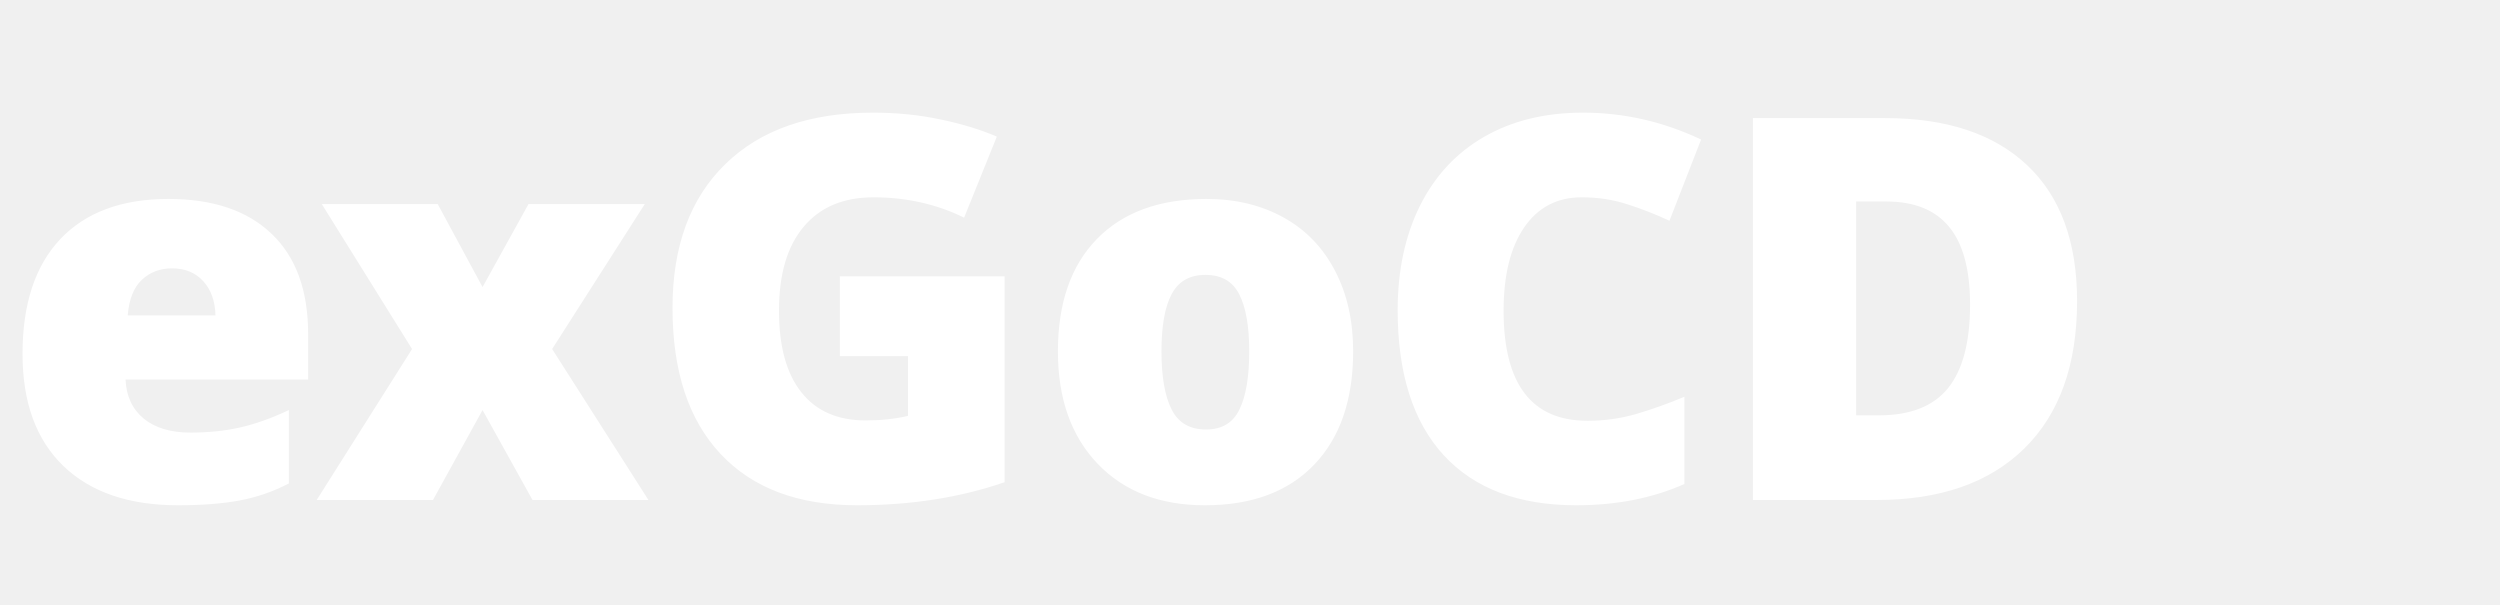
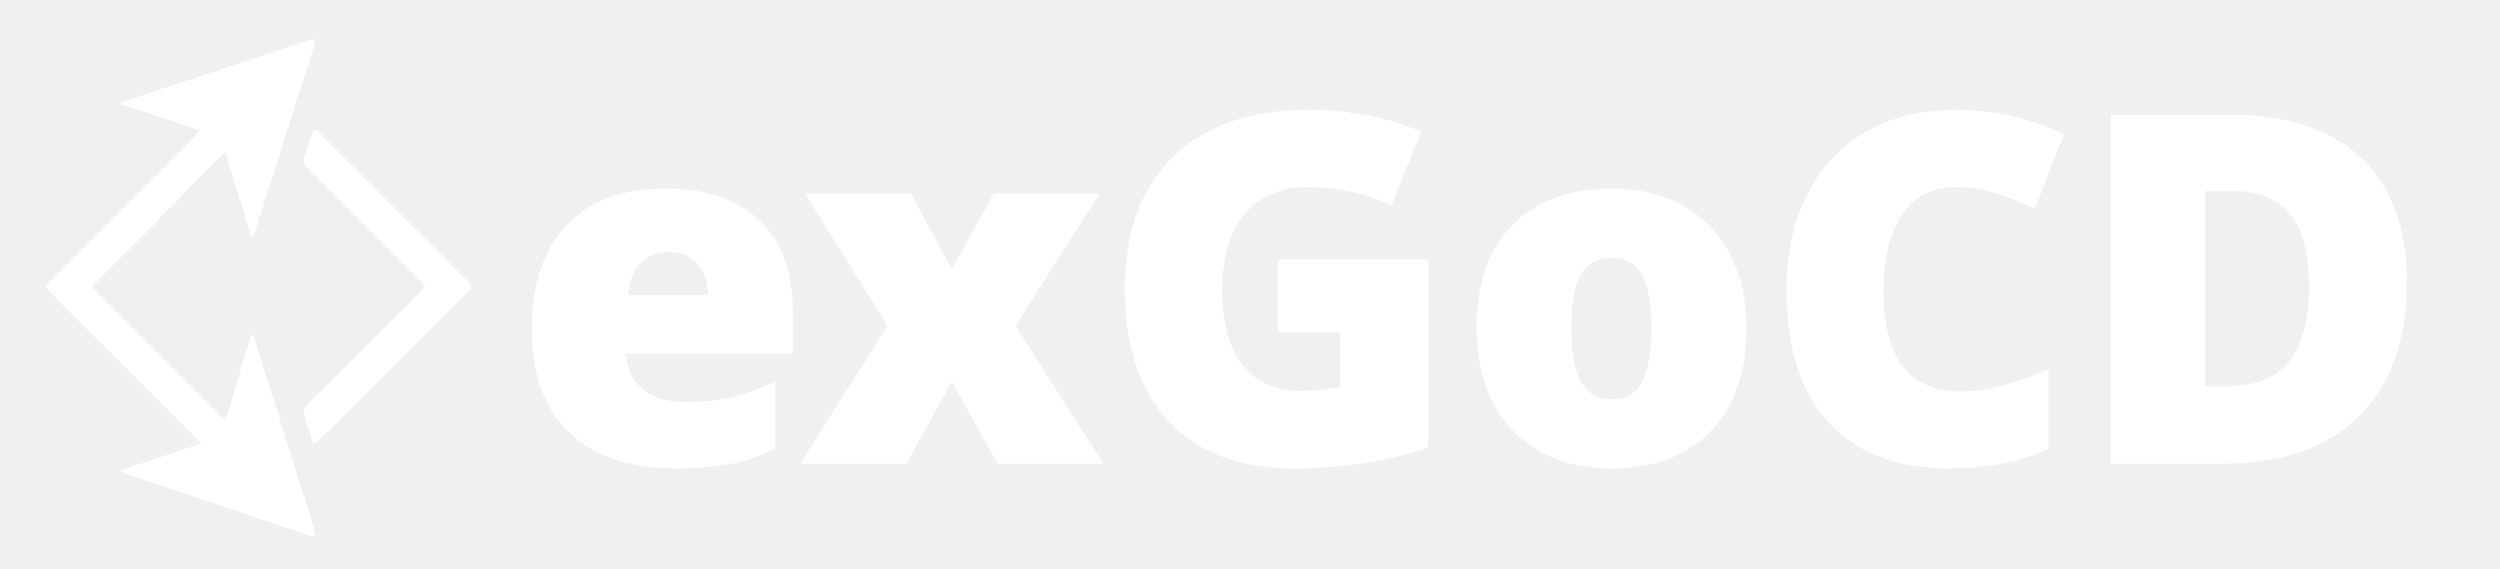
- <svg xmlns="http://www.w3.org/2000/svg" viewBox="0 0 215 52">
-   <text x="0" y="43" font-family="'Open Sans','Helvetica Neue',Helvetica,Arial,sans-serif" font-weight="800" font-size="46" fill="#ffffff" letter-spacing="-0.5">exGoCD</text>
+ <svg xmlns="http://www.w3.org/2000/svg" viewBox="0 0 2200 500">
+   <path d="M276 34 C275.231 34.257 274.462 34.514 273.67 34.779 C263.843 38.064 254.016 41.345 244.188 44.625 C243.005 45.019 243.005 45.019 241.8 45.422 C221.519 52.189 201.229 58.923 180.889 65.513 C164.506 70.821 148.165 76.247 131.835 81.716 C126.309 83.567 120.779 85.408 115.25 87.25 C113.609 87.797 111.969 88.344 110.328 88.891 C109.23 89.257 108.132 89.623 107 90 C107 90.66 107 91.32 107 92 C107.969 92.311 108.938 92.622 109.936 92.943 C114.521 94.416 119.105 95.895 123.688 97.375 C124.518 97.643 125.349 97.911 126.205 98.187 C135.087 101.057 143.958 103.951 152.773 107.023 C153.444 107.257 154.114 107.49 154.804 107.731 C157.944 108.827 161.079 109.934 164.212 111.052 C165.319 111.442 166.426 111.832 167.566 112.234 C168.525 112.577 169.483 112.92 170.471 113.272 C173.202 114.184 173.202 114.184 177 114 C176.196 114.763 175.391 115.526 174.562 116.312 C171.832 118.794 171.832 118.794 171 122 C170.34 122 169.68 122 169 122 C167.601 123.379 167.601 123.379 166.125 125.243 C161.071 131.179 155.523 136.609 150.006 142.107 C148.803 143.31 147.6 144.513 146.397 145.717 C143.152 148.962 139.904 152.205 136.655 155.447 C133.252 158.843 129.853 162.242 126.453 165.64 C120.024 172.066 113.592 178.49 107.159 184.913 C99.832 192.229 92.507 199.548 85.183 206.867 C70.125 221.915 55.064 236.958 40 252 C45.769 259.058 52.259 265.392 58.707 271.82 C59.998 273.112 61.29 274.403 62.581 275.695 C66.072 279.186 69.566 282.675 73.061 286.162 C76.718 289.814 80.373 293.467 84.028 297.121 C90.942 304.032 97.859 310.941 104.777 317.849 C112.656 325.717 120.532 333.587 128.407 341.458 C144.602 357.642 160.8 373.822 177 390 C172.231 391.809 167.462 393.551 162.616 395.145 C161.422 395.539 160.227 395.932 158.997 396.338 C158.06 396.646 158.06 396.646 157.104 396.96 C155.127 397.61 153.152 398.262 151.177 398.916 C145.568 400.771 139.959 402.625 134.346 404.469 C130.899 405.602 127.453 406.741 124.009 407.883 C122.7 408.317 121.39 408.748 120.079 409.176 C118.253 409.774 116.431 410.379 114.608 410.985 C113.052 411.497 113.052 411.497 111.465 412.02 C108.874 412.862 108.874 412.862 107 415 C114.902 418.346 122.99 421.066 131.136 423.743 C135.144 425.061 139.148 426.39 143.152 427.719 C144.385 428.128 144.385 428.128 145.644 428.545 C153.949 431.306 162.226 434.148 170.5 437 C185.695 442.232 200.928 447.338 216.181 452.398 C222.116 454.369 228.045 456.356 233.973 458.348 C238.67 459.927 243.368 461.502 248.067 463.077 C250.39 463.857 252.714 464.638 255.036 465.421 C258.295 466.519 261.555 467.612 264.816 468.703 C266.295 469.204 266.295 469.204 267.804 469.714 C268.71 470.017 269.616 470.319 270.549 470.63 C271.735 471.029 271.735 471.029 272.945 471.435 C275.127 472.132 275.127 472.132 278 472 C275.642 461.278 272.177 450.911 268.796 440.478 C266.98 434.871 265.178 429.26 263.375 423.648 C263.006 422.499 262.636 421.35 262.256 420.166 C258.698 409.086 255.212 397.985 251.75 386.875 C251.456 385.933 251.162 384.99 250.86 384.019 C249.622 380.048 248.385 376.077 247.148 372.106 C243.169 359.327 239.177 346.553 235.185 333.779 C233.821 329.415 232.458 325.052 231.095 320.688 C230.246 317.969 229.397 315.251 228.547 312.532 C227.958 310.645 227.369 308.759 226.78 306.872 C226.427 305.744 226.075 304.616 225.711 303.454 C225.404 302.468 225.096 301.483 224.779 300.467 C224.202 298.64 223.606 296.818 223 295 C222.34 295 221.68 295 221 295 C218.278 304.057 215.557 313.115 212.838 322.173 C211.575 326.379 210.312 330.585 209.048 334.791 C207.828 338.85 206.609 342.909 205.391 346.968 C204.926 348.516 204.46 350.065 203.995 351.613 C203.343 353.782 202.692 355.951 202.041 358.12 C201.67 359.355 201.3 360.589 200.917 361.862 C200.224 364.234 199.57 366.596 199 369 C195.327 367.456 192.991 365.238 190.191 362.432 C189.722 361.964 189.253 361.497 188.77 361.016 C187.202 359.451 185.642 357.88 184.081 356.308 C182.958 355.184 181.834 354.061 180.71 352.938 C177.66 349.889 174.617 346.834 171.575 343.777 C168.394 340.584 165.207 337.396 162.021 334.208 C155.99 328.17 149.963 322.127 143.938 316.082 C137.079 309.201 130.214 302.325 123.348 295.449 C109.226 281.306 95.111 267.155 81 253 C84.707 248.575 88.526 244.335 92.638 240.28 C93.166 239.756 93.693 239.231 94.237 238.691 C95.368 237.566 96.501 236.443 97.635 235.32 C99.428 233.545 101.217 231.766 103.005 229.987 C108.084 224.932 113.169 219.883 118.258 214.838 C121.382 211.741 124.5 208.64 127.616 205.535 C128.803 204.354 129.992 203.175 131.183 201.998 C132.839 200.361 134.489 198.718 136.138 197.073 C136.634 196.586 137.129 196.099 137.64 195.598 C140.265 193.249 140.265 193.249 141 190 C141.577 189.773 142.155 189.546 142.75 189.312 C145.564 187.671 147.027 185.564 149 183 C149.66 182.67 150.32 182.34 151 182 C151 181.34 151 180.68 151 180 C151.66 180 152.32 180 153 180 C154.511 178.511 154.511 178.511 156.081 176.552 C160.074 171.859 164.346 167.51 168.707 163.16 C169.514 162.353 170.32 161.545 171.151 160.713 C172.842 159.022 174.533 157.332 176.226 155.643 C178.826 153.049 181.42 150.45 184.014 147.85 C185.661 146.203 187.309 144.556 188.957 142.91 C189.734 142.131 190.511 141.352 191.312 140.549 C192.03 139.834 192.748 139.12 193.488 138.383 C194.119 137.752 194.751 137.121 195.402 136.471 C197 135 197 135 199 134 C199.251 135.226 199.503 136.452 199.762 137.715 C201.11 143.767 202.958 149.645 204.809 155.559 C205.176 156.743 205.543 157.927 205.922 159.147 C207.09 162.912 208.264 166.675 209.438 170.438 C210.607 174.197 211.775 177.957 212.942 181.717 C213.667 184.049 214.393 186.381 215.119 188.712 C217.118 195.13 219.084 201.557 221 208 C221.66 208 222.32 208 223 208 C234.336 172.939 245.576 137.85 256.624 102.697 C258.962 95.27 261.323 87.85 263.7 80.436 C265.316 75.397 266.922 70.355 268.529 65.313 C269.296 62.912 270.067 60.513 270.841 58.115 C271.907 54.813 272.961 51.507 274.012 48.199 C274.332 47.22 274.651 46.24 274.981 45.231 C275.264 44.332 275.547 43.433 275.839 42.507 C276.089 41.728 276.338 40.95 276.596 40.148 C277.045 37.761 276.761 36.284 276 34 Z" fill="#ffffff" />
+   <path d="M276 114 C274.686 117.767 273.387 121.539 272.1 125.316 C271.66 126.599 271.217 127.882 270.77 129.163 C270.127 131.006 269.499 132.855 268.871 134.703 C268.489 135.813 268.107 136.924 267.713 138.067 C266.963 141.153 266.893 142.11 268 145 C269.804 147.248 269.804 147.248 272.144 149.505 C273.038 150.403 273.931 151.3 274.851 152.225 C275.849 153.211 276.846 154.198 277.844 155.185 C278.889 156.229 279.934 157.274 280.977 158.319 C283.814 161.156 286.659 163.984 289.506 166.81 C292.479 169.765 295.445 172.728 298.411 175.691 C304.029 181.299 309.654 186.9 315.283 192.499 C321.69 198.872 328.089 205.255 334.487 211.638 C347.648 224.768 360.821 237.887 374 251 C372.5 254.517 370.481 256.749 367.767 259.42 C366.879 260.299 365.991 261.178 365.077 262.083 C364.091 263.05 363.105 264.016 362.118 264.982 C361.082 266.005 360.045 267.029 359.009 268.053 C356.779 270.256 354.547 272.456 352.312 274.655 C348.78 278.131 345.259 281.618 341.74 285.108 C340.535 286.303 339.329 287.498 338.124 288.693 C337.521 289.291 336.917 289.89 336.295 290.506 C328.102 298.628 319.899 306.74 311.676 314.831 C306.127 320.291 300.592 325.765 295.073 331.256 C292.152 334.16 289.224 337.057 286.279 339.937 C283.509 342.644 280.759 345.369 278.022 348.109 C277.015 349.112 276 350.107 274.978 351.095 C268.913 356.539 268.913 356.539 266.854 363.961 C267.421 365.465 267.421 365.465 268 367 C268.28 367.989 268.56 368.979 268.848 369.998 C269.178 370.967 269.508 371.935 269.848 372.934 C270.384 374.524 270.384 374.524 270.932 376.146 C271.305 377.233 271.678 378.319 272.062 379.438 C272.628 381.107 272.628 381.107 273.205 382.811 C274.131 385.542 275.063 388.272 276 391 C283.093 385.205 289.454 378.68 295.912 372.202 C297.213 370.9 298.515 369.599 299.816 368.298 C303.335 364.78 306.85 361.259 310.364 357.737 C314.043 354.052 317.725 350.369 321.407 346.686 C328.372 339.719 335.334 332.749 342.295 325.777 C350.223 317.838 358.153 309.902 366.084 301.966 C382.393 285.647 398.698 269.325 415 253 C413.398 249.029 410.635 246.355 407.648 243.394 C407.096 242.839 406.545 242.284 405.976 241.713 C404.126 239.855 402.269 238.004 400.412 236.153 C399.085 234.823 397.758 233.492 396.431 232.161 C392.826 228.548 389.215 224.94 385.603 221.334 C381.828 217.564 378.057 213.789 374.286 210.015 C367.955 203.68 361.619 197.349 355.281 191.02 C347.944 183.694 340.614 176.36 333.287 169.023 C327.004 162.731 320.717 156.442 314.426 150.157 C310.666 146.4 306.907 142.641 303.152 138.879 C299.624 135.345 296.091 131.816 292.554 128.291 C291.253 126.993 289.954 125.693 288.657 124.392 C286.893 122.623 285.124 120.86 283.352 119.098 C282.834 118.576 282.316 118.053 281.782 117.515 C279.349 114.797 279.349 114.797 276 114 Z" fill="#ffffff" />
+   <text x="450" y="408" font-family="'Open Sans','Helvetica Neue',Helvetica,Arial,sans-serif" font-weight="800" font-size="430" fill="#ffffff" letter-spacing="-5">exGoCD</text>
</svg>
